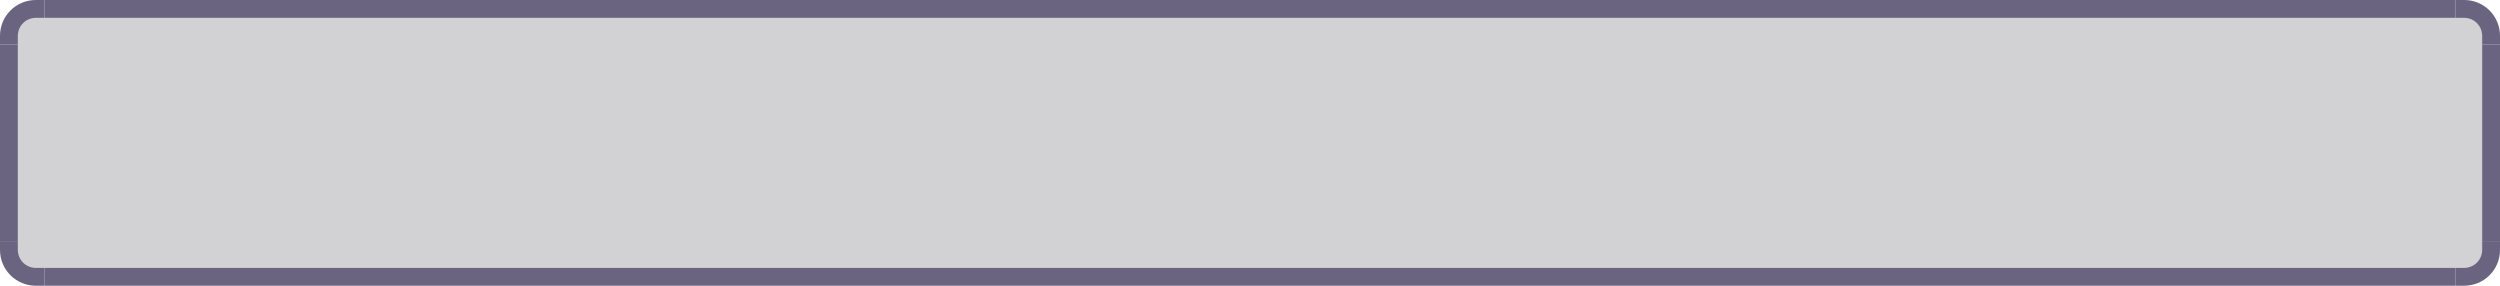
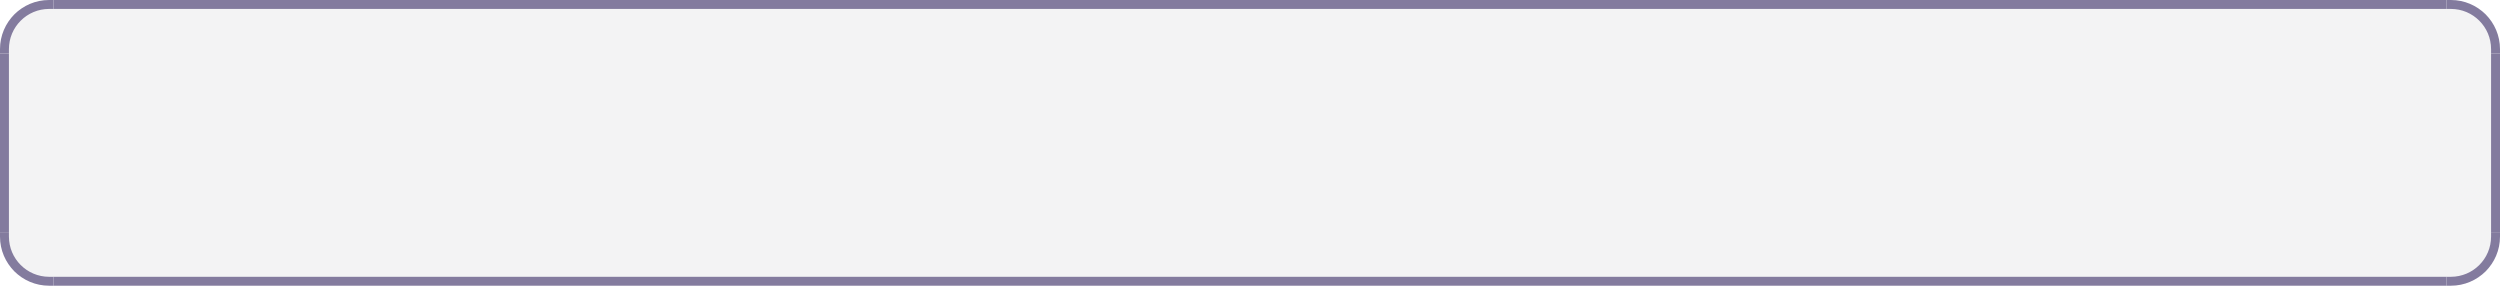
<svg xmlns="http://www.w3.org/2000/svg" xmlns:xlink="http://www.w3.org/1999/xlink" id="svg4630" version="1.1" viewBox="0 0 280 32" height="32" width="280">
  <defs id="defs4624" />
  <g id="layer1" transform="translate(0,-1094.52)">
-     <rect style="opacity:0.2;fill:#1e1c2c;fill-opacity:1;stroke:none;stroke-width:2;stroke-linecap:square;stroke-linejoin:round;stroke-dasharray:none;stroke-opacity:1;paint-order:markers stroke fill" id="rect10" width="276" height="28" x="2" y="1096.52" />
-     <rect style="fill:#6a6480;fill-opacity:1;stroke:none;stroke-width:1;stroke-linecap:square;stroke-linejoin:round;paint-order:markers stroke fill" id="rect4" width="270" height="2" x="5" y="1094.52" />
-     <use x="0" y="0" xlink:href="#rect4" id="use5" transform="translate(0,30.00001)" />
-     <rect style="fill:#6a6480;fill-opacity:1;stroke:none;stroke-width:1;stroke-linecap:square;stroke-linejoin:round;paint-order:markers stroke fill" id="rect7" width="2" height="22" x="0" y="1099.519" />
-     <use x="0" y="0" xlink:href="#rect7" id="use7" transform="translate(278,3.6628576e-4)" />
-     <path style="opacity:1;fill:none;fill-opacity:1;stroke:#6a6480;stroke-width:2;stroke-linecap:square;stroke-linejoin:round;stroke-dasharray:none;stroke-opacity:1;paint-order:markers stroke fill" id="path7" d="M 1,1098.52 A 3,3 0 0 1 1.879,1096.399 3,3 0 0 1 4,1095.52" />
+     <rect style="opacity:0.05;fill:#040a0e;fill-opacity:1;stroke:none;stroke-width:2;stroke-linecap:square;stroke-linejoin:round;stroke-dasharray:none;stroke-opacity:1;paint-order:markers stroke fill" id="rect10" width="278" height="30" x="1" y="1095.52" rx="2" ry="2" />
+     <rect style="fill:#837b9e;fill-opacity:1;stroke:none;stroke-width:1;stroke-linecap:square;stroke-linejoin:round;paint-order:markers stroke fill" id="rect4" width="268" height="1" x="6" y="1094.52" />
+     <use x="0" y="0" xlink:href="#rect4" id="use5" transform="translate(0,31)" />
+     <rect style="fill:#837b9e;fill-opacity:1;stroke:none;stroke-width:1;stroke-linecap:square;stroke-linejoin:round;paint-order:markers stroke fill" id="rect7" width="1" height="20" x="0" y="1100.52" />
+     <use x="0" y="0" xlink:href="#rect7" id="use7" transform="translate(279,1.4082515e-5)" />
+     <path style="opacity:1;fill:none;fill-opacity:1;stroke:#837b9e;stroke-width:1;stroke-linecap:square;stroke-linejoin:round;stroke-dasharray:none;stroke-opacity:1;paint-order:markers stroke fill" id="path7" d="m 0.5,1100.02 a 5,5 0 0 1 5,-5" />
    <use x="0" y="0" xlink:href="#path7" id="use8" transform="matrix(1,0,0,-1,0,2221.04)" />
-     <use x="0" y="0" xlink:href="#path7" id="use9" transform="matrix(-1,0,0,1,280,0)" />
+     <use x="0" y="0" xlink:href="#path7" id="use9" transform="matrix(-1,0,0,1,280,6.2500002e-8)" />
    <use x="0" y="0" xlink:href="#path7" id="use10" transform="rotate(180,140,1110.52)" />
  </g>
</svg>
